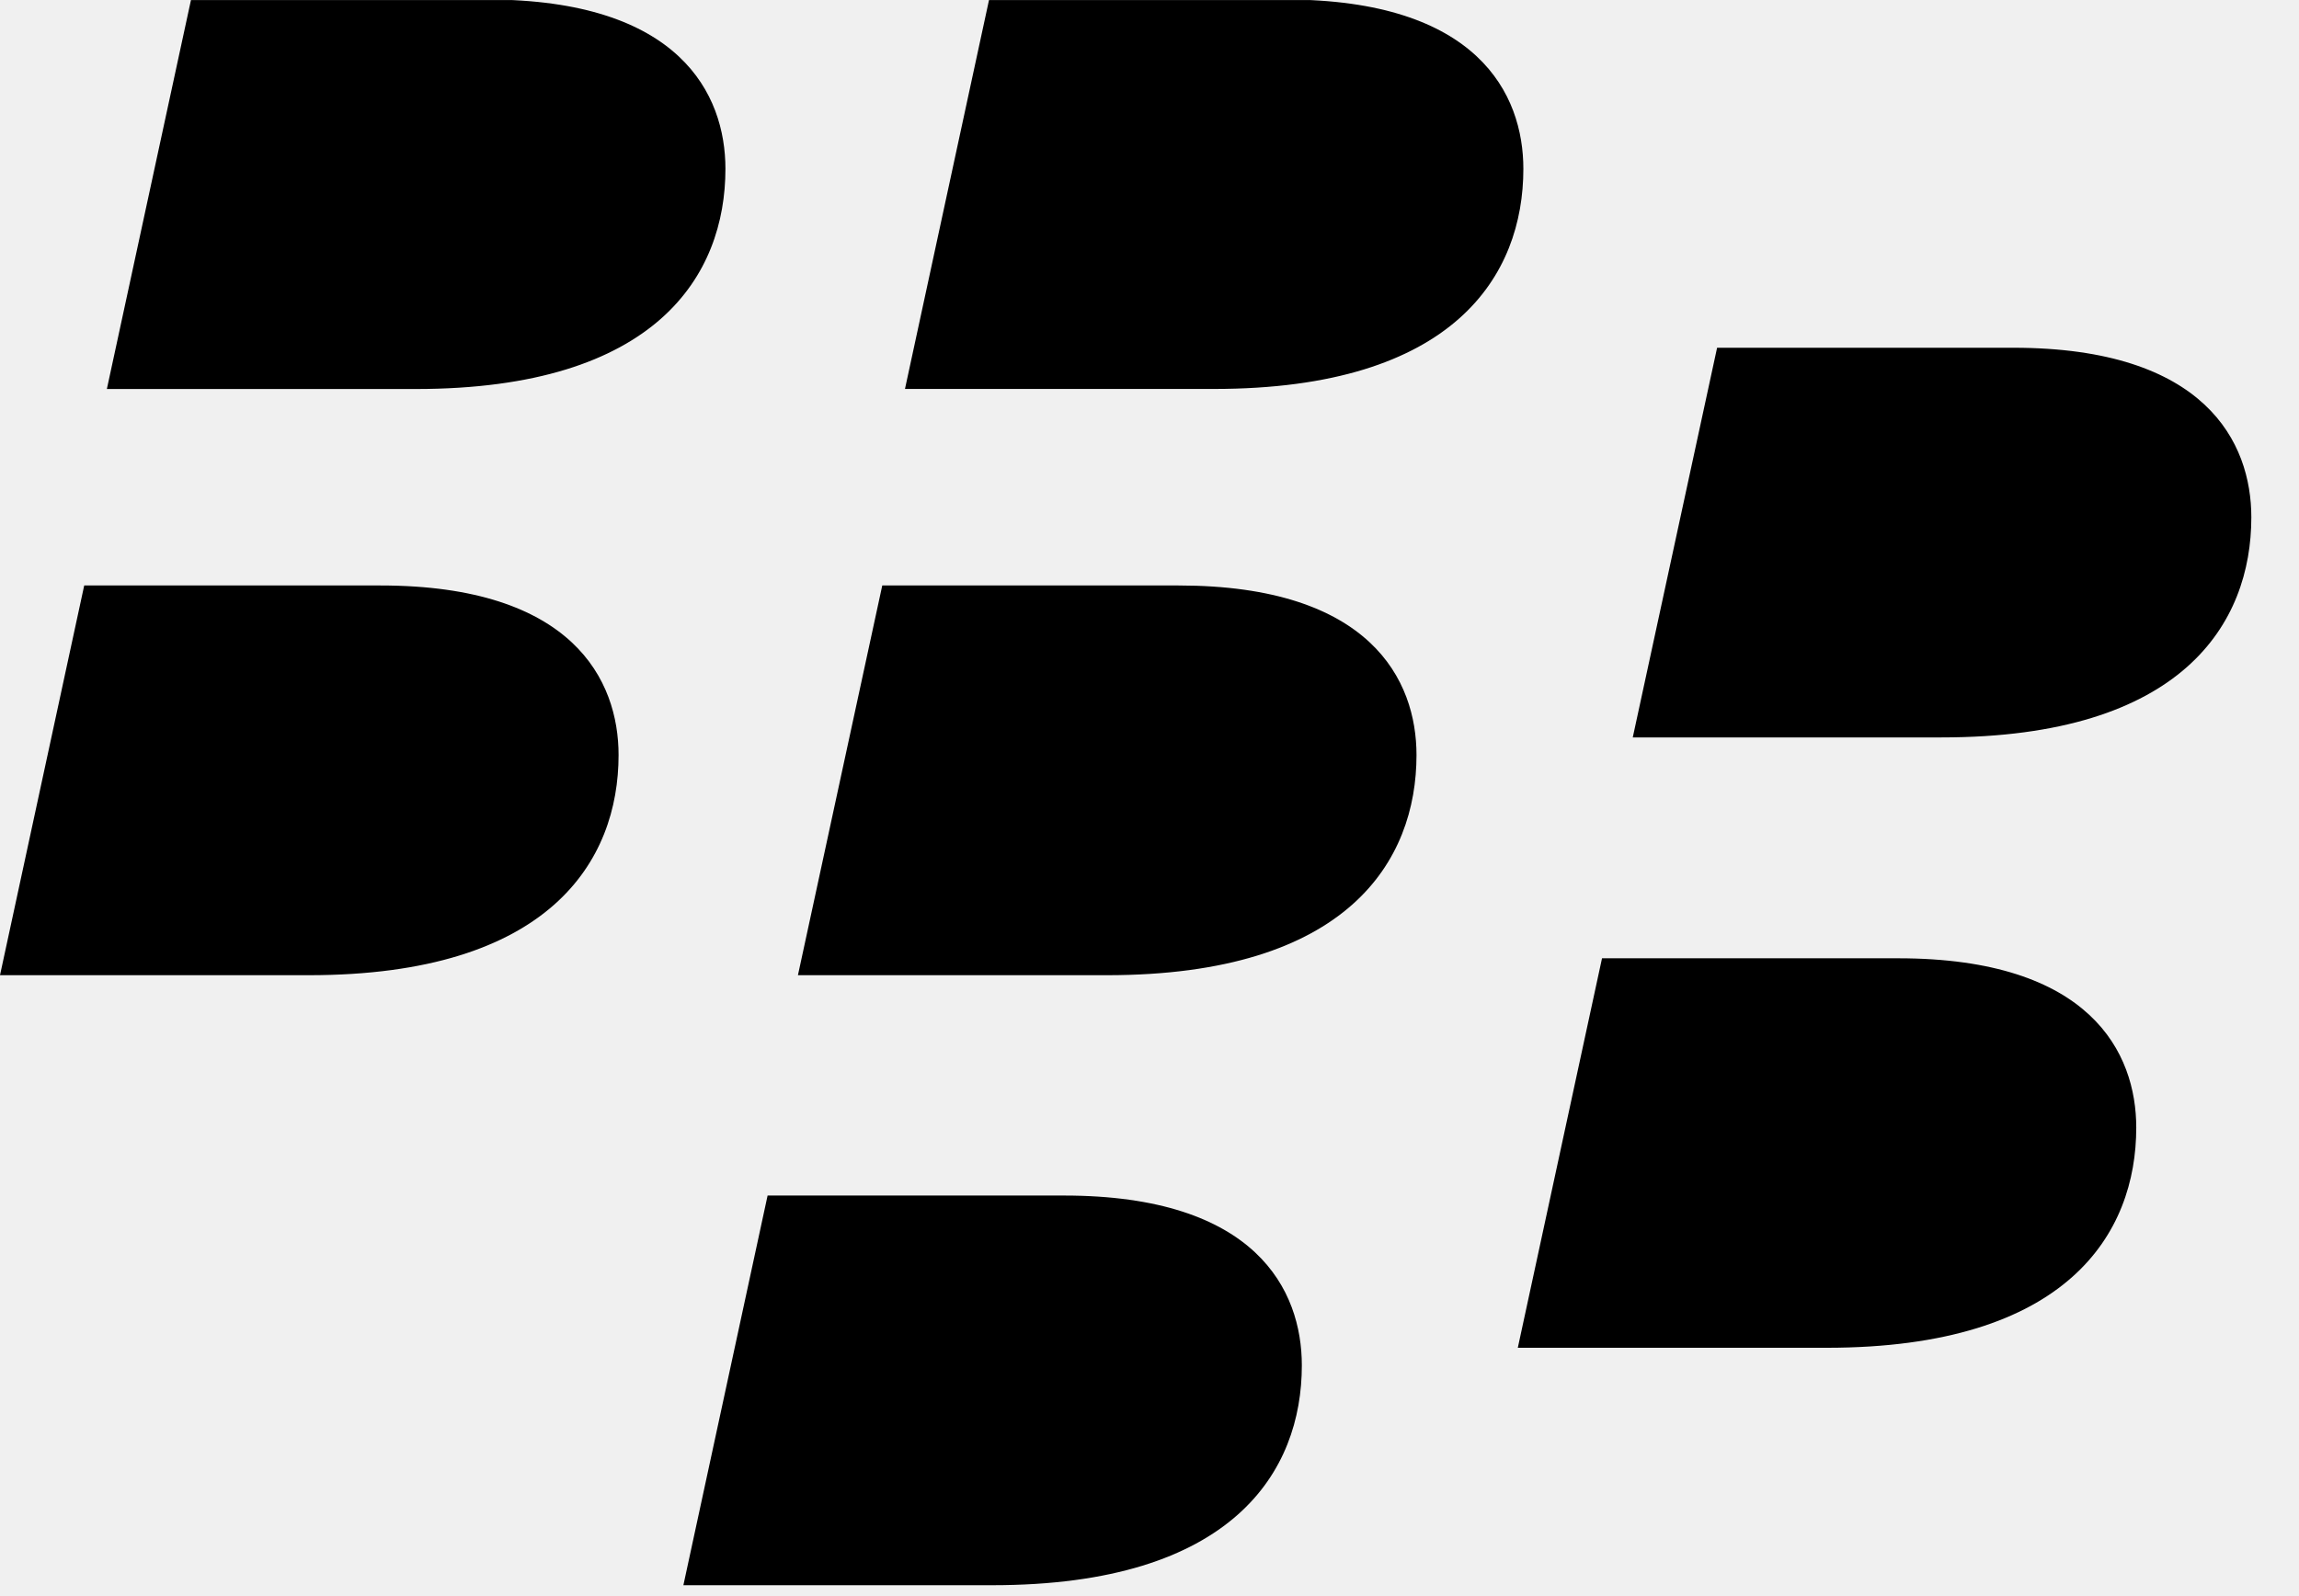
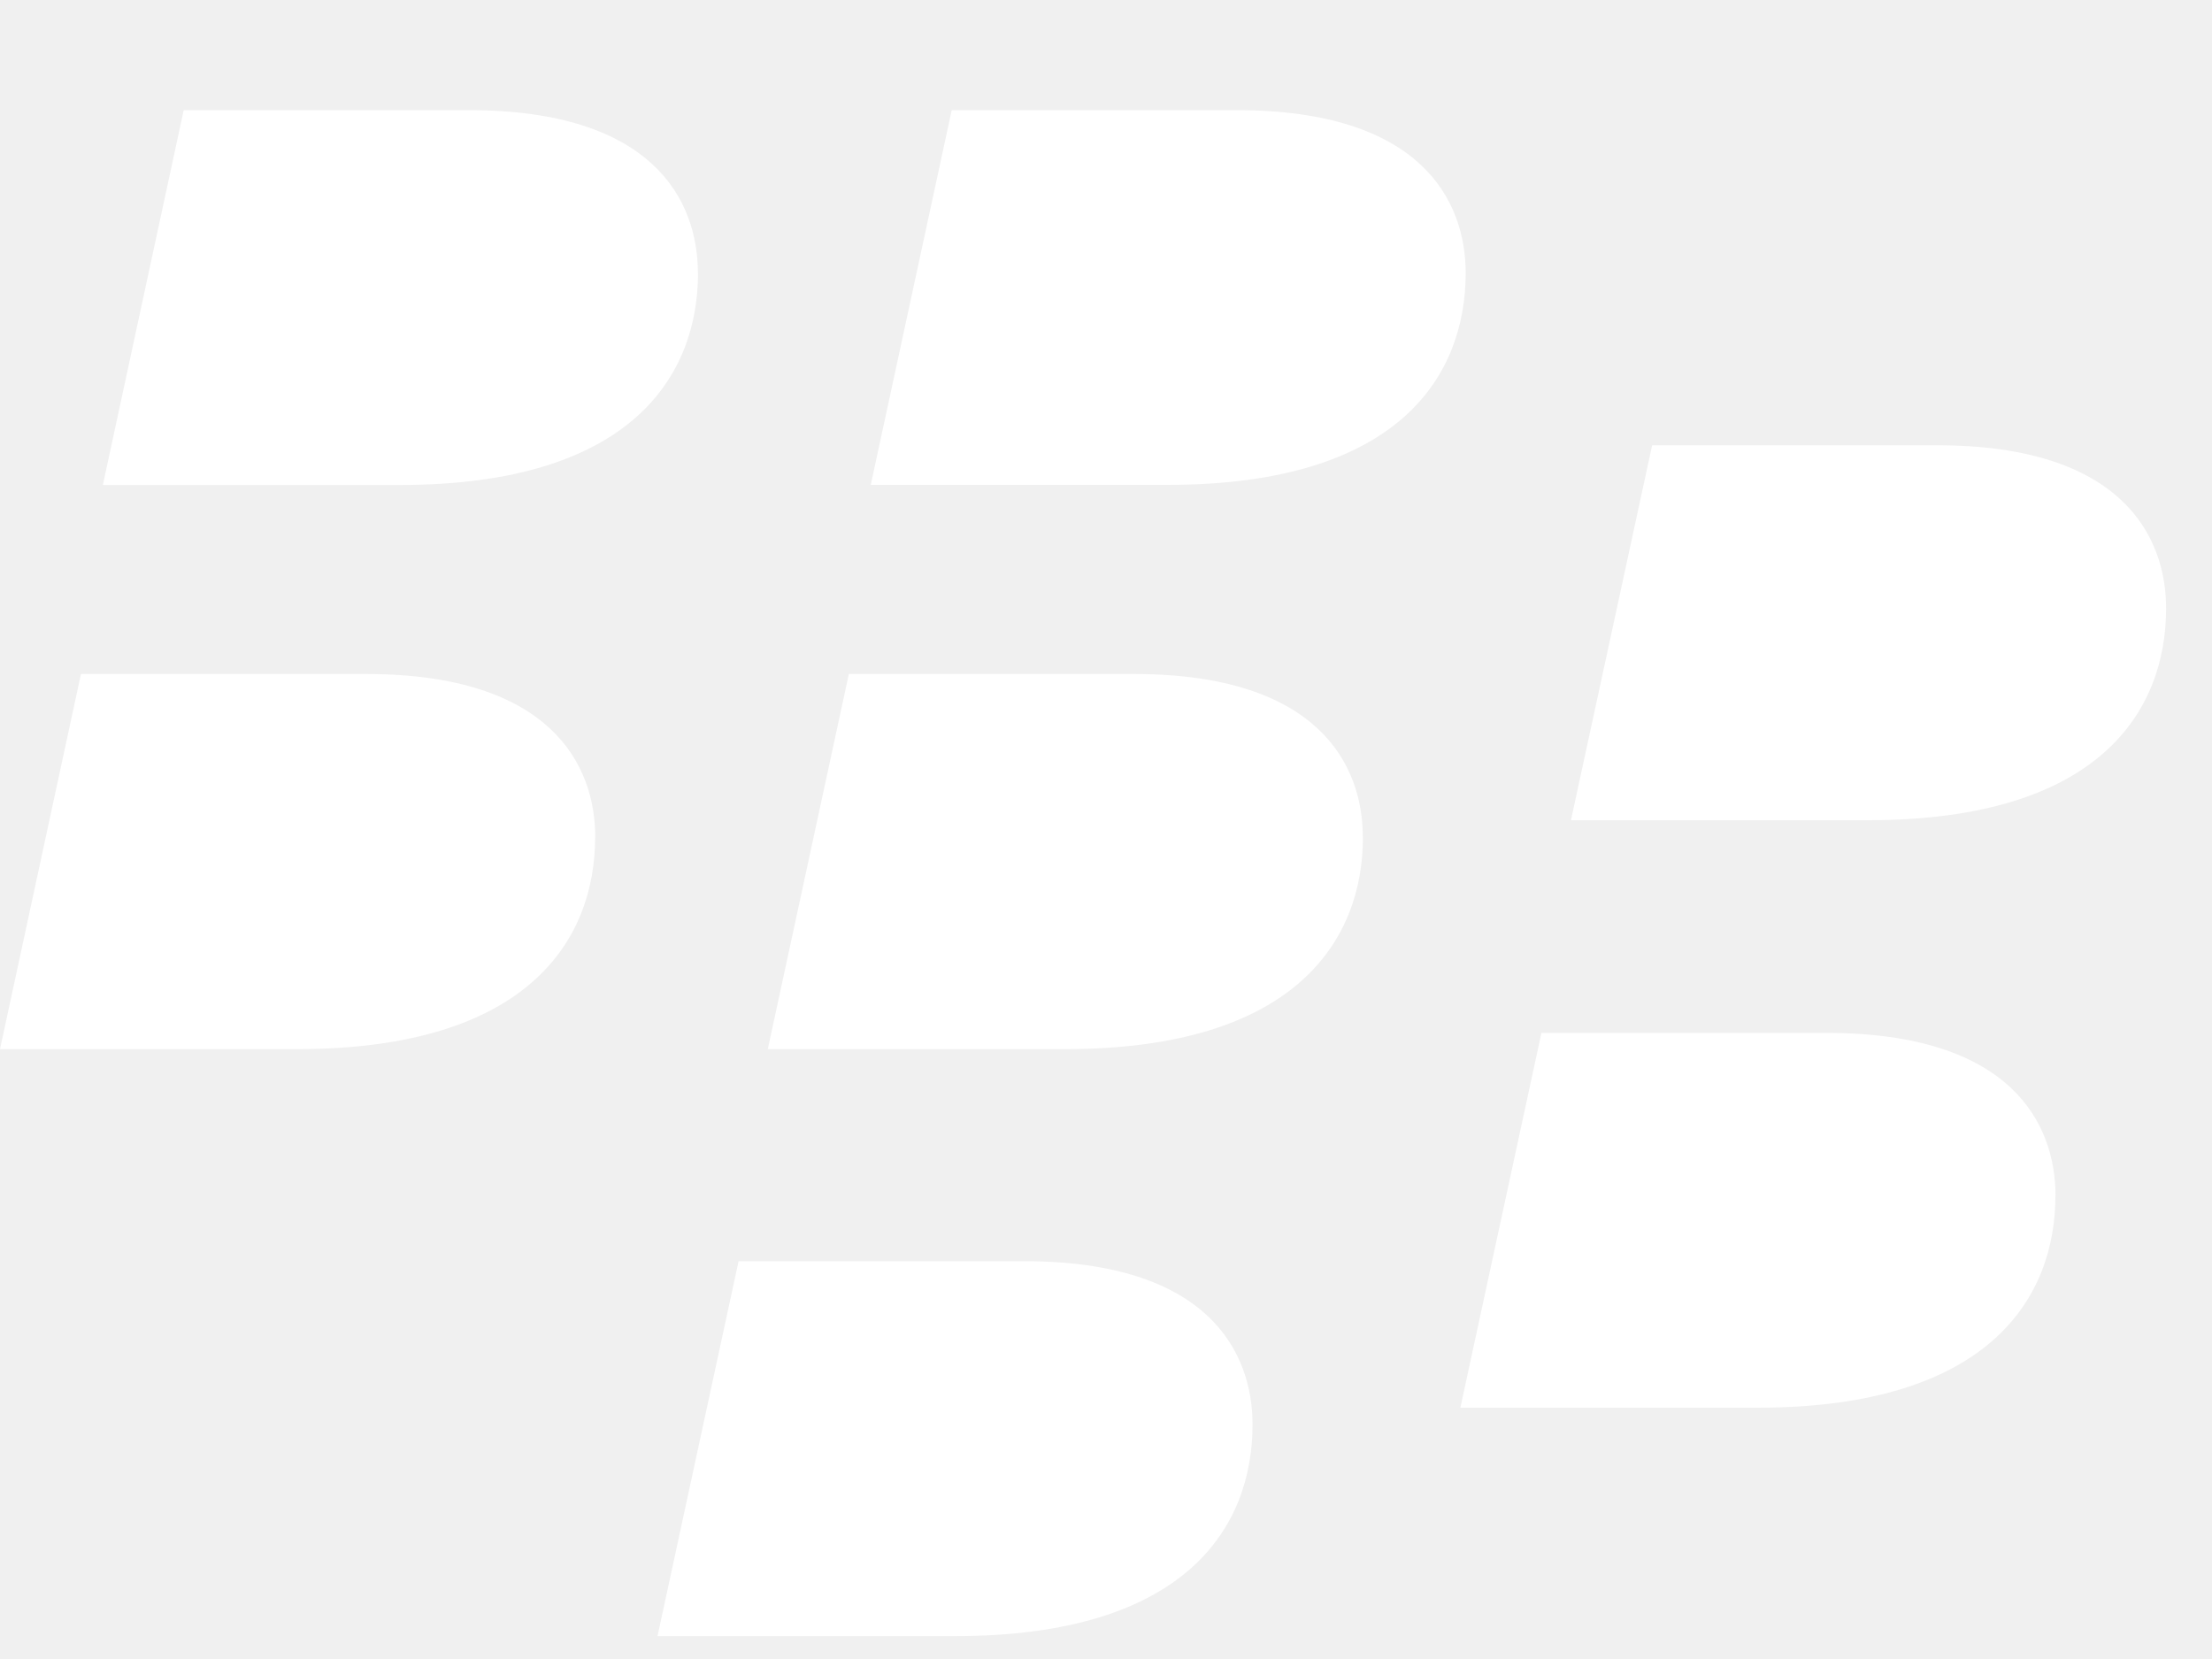
- <svg xmlns="http://www.w3.org/2000/svg" width="38.876" height="26.986">
-   <defs>
-     <clipPath clipPathUnits="userSpaceOnUse" id="a">
-       <path fill="none" d="M4.184 9.041H43.06v26.986H4.184z" />
-     </clipPath>
-   </defs>
-   <g transform="translate(-4.184 -9.04)" clip-path="url(#a)">
-     <path d="M116.047 34.094c-.219.487-1.363 2.693-4.228 2.693-3.318 0-4.612-2.752-4.612-4.797 0-3.381 2.277-6.419 5.629-6.419 3.608 0 4.468 2.687 4.551 3.174h5.306c.318-1.984-1.256-8.05-9.653-8.05-6.142 0-11.056 4.906-11.056 11.463 0 5.365 3.353 9.502 9.567 9.502 7.745 0 9.836-6.075 10.092-7.566h-5.596zm-40.723 1.478c0-.31.082-.896.355-2.128.264-1.235 4.013-18.506 4.013-18.506h-4.98L70.58 33.99a10.933 10.933 0 00-.249 2.289c0 4.178 3.232 5.406 5.819 5.406.926 0 1.785-.154 2-.182.082-.418.863-4.005.901-4.162-.112.008-.661.049-1.298.049-1.851.001-2.429-.785-2.429-1.818zm52.849-20.675l-5.695 26.367h5.012l1.385-6.407 3.084-2.455 4.264 8.862h5.58l-6.051-11.869 10.299-8.634h-6.947l-8.922 8.034 3.007-13.898zM47.949 33.114c.417-1.89 3.95-18.209 3.95-18.209h9.489c6.885 0 8.579 3.827 8.579 6.149 0 5.137-4.852 6.497-5.446 6.683.553.182 3.702 1.43 3.702 5.464 0 4.389-4.046 8.066-10.319 8.066h-2.861c-5.268.001-8.097-3.616-7.094-8.153zm14.857-.323c0-1.239-.798-2.811-4.341-2.811h-4.601l-1.378 6.377h5.209c3.371 0 5.111-1.519 5.111-3.566zm1.707-10.624c0-1.282-.976-2.385-3.366-2.385H56.07l-1.151 5.323h5.29c2.849-.001 4.304-1.376 4.304-2.938zm79.253 10.947c.418-1.89 3.95-18.209 3.95-18.209h9.493c6.885 0 8.58 3.827 8.58 6.149 0 5.137-4.852 6.497-5.447 6.683.545.182 3.703 1.43 3.703 5.464 0 4.389-4.051 8.066-10.324 8.066h-2.859c-5.27.001-8.1-3.616-7.096-8.153zm14.857-.323c0-1.239-.799-2.811-4.34-2.811h-4.604l-1.377 6.377h5.211c3.37 0 5.11-1.519 5.11-3.566zm1.706-10.624c0-1.282-.972-2.385-3.368-2.385h-5.075l-1.149 5.323h5.291c2.847-.001 4.301-1.376 4.301-2.938zm39.894-1.394c-5.314 0-8.928 3.145-10.146 9.047a2415.059 2415.059 0 01-2.451 11.455h4.977s1.834-8.48 2.414-11.145c.76-3.493 2.607-4.679 5.09-4.679.803 0 1.314.091 1.575.128.137-.703.831-3.856.997-4.629a18.486 18.486 0 00-2.456-.177zm16.935 28.346l16.704-28.346h-5.376l-7.676 13.34-1.793-13.356h-5.752c-6.588 0-10.002 3.013-11.213 8.778-.607 2.877-2.537 11.74-2.537 11.74h4.979s1.827-8.418 2.554-11.815c.703-3.298 3.149-4.306 5.787-3.744l1.049-4.839c.777 4.596 3.153 19.279 3.153 19.279l-5.212 8.963h5.333zM89.701 32.531c1.096-.162 4.303-.657 4.74-.719-.082.342-.211.889-.306 1.293-.579 2.479-3.104 4.071-5.889 4.071-1.777 0-2.815-.956-2.815-2.092.001-.938.861-2.049 4.27-2.553zm-1.863-5.339c.123-.203 1.404-2.178 4.595-2.178 1.984 0 3.001.724 3.001 1.6 0 1.236-2 1.558-5.464 2.054-5.951.86-9.712 2.707-9.712 7.005 0 3.046 2.529 6.014 7.021 6.014 3.732 0 5.683-2.253 5.856-2.426.017.541.087 1.351.145 2.004h5.146c-.178-.889-.546-2.596.065-5.327a522.172 522.172 0 001.694-7.852c.881-4.315-1.487-7.365-7.555-7.365-7.802 0-10.05 5.608-10.414 6.472h5.622zm92.465 7.93c-.182.401-1.393 2.091-4.1 2.091-3.898 0-4.785-3.305-4.695-4.211h15.184c.087-.371.43-1.723.43-3.111 0-4.803-3.256-9.195-9.823-9.195-6.005 0-10.823 5.05-10.823 11.047 0 5.802 3.484 9.918 9.645 9.918 7.613 0 9.664-5.963 9.861-6.538l-5.679-.001zm-2.951-9.873c3.352 0 4.633 2.046 4.496 3.687h-9.588c.248-1.042 1.847-3.687 5.092-3.687zM16.451 11.896c0-1.264-.774-2.864-4.027-2.864H7.415L5.991 15.62h5.222c4.077 0 5.238-1.93 5.238-3.724zm13.493 0c0-1.264-.772-2.864-4.024-2.864h-5.01l-1.423 6.587h5.219c4.079.001 5.238-1.929 5.238-3.723zm-15.3 9.915c0-1.264-.774-2.868-4.027-2.868H5.608l-1.424 6.592h5.22c4.078 0 5.24-1.935 5.24-3.724zm13.493 0c0-1.264-.775-2.868-4.025-2.868h-5.009l-1.426 6.592h5.222c4.079 0 5.238-1.935 5.238-3.724zm14.117-4.021c0-1.265-.775-2.868-4.025-2.868H33.22l-1.426 6.591h5.22c4.079 0 5.24-1.93 5.24-3.723zm-1.946 10.323c0-1.265-.773-2.864-4.025-2.864h-5.009l-1.424 6.588h5.22c4.078 0 5.238-1.935 5.238-3.724zm-14.11 4.022c0-1.27-.772-2.873-4.022-2.873h-5.012l-1.424 6.591h5.22c4.079.001 5.238-1.929 5.238-3.718z" />
-     <path fill="none" d="M0 0h240.5v53.5H0z" />
-   </g>
+ <svg xmlns="http://www.w3.org/2000/svg" width="20" height="15" viewBox="0 0 20 15" fill="none">
+   <path d="M6.31 2.469c0-.65-.397-1.473-2.07-1.473H1.661L.93 4.385h2.686c2.098 0 2.695-.993 2.695-1.916zm6.942 0c0-.65-.397-1.473-2.07-1.473H8.605l-.732 3.388h2.685c2.098 0 2.694-.992 2.694-1.915zm-7.87 5.1c0-.65-.399-1.475-2.072-1.475H.732L0 9.486h2.685c2.098 0 2.696-.996 2.696-1.916zm6.94 0c0-.65-.398-1.475-2.07-1.475H7.675l-.733 3.392h2.686c2.098 0 2.695-.996 2.695-1.916zm7.263-2.068c0-.65-.398-1.475-2.07-1.475h-2.577l-.734 3.39h2.686c2.098 0 2.695-.992 2.695-1.915zm-1 5.31c0-.65-.399-1.472-2.072-1.472h-2.576l-.733 3.389h2.685c2.098 0 2.695-.996 2.695-1.916zm-7.26 2.07c0-.653-.397-1.478-2.069-1.478H6.678l-.733 3.39h2.686c2.098.001 2.694-.991 2.694-1.912z" fill="#fff" />
</svg>
